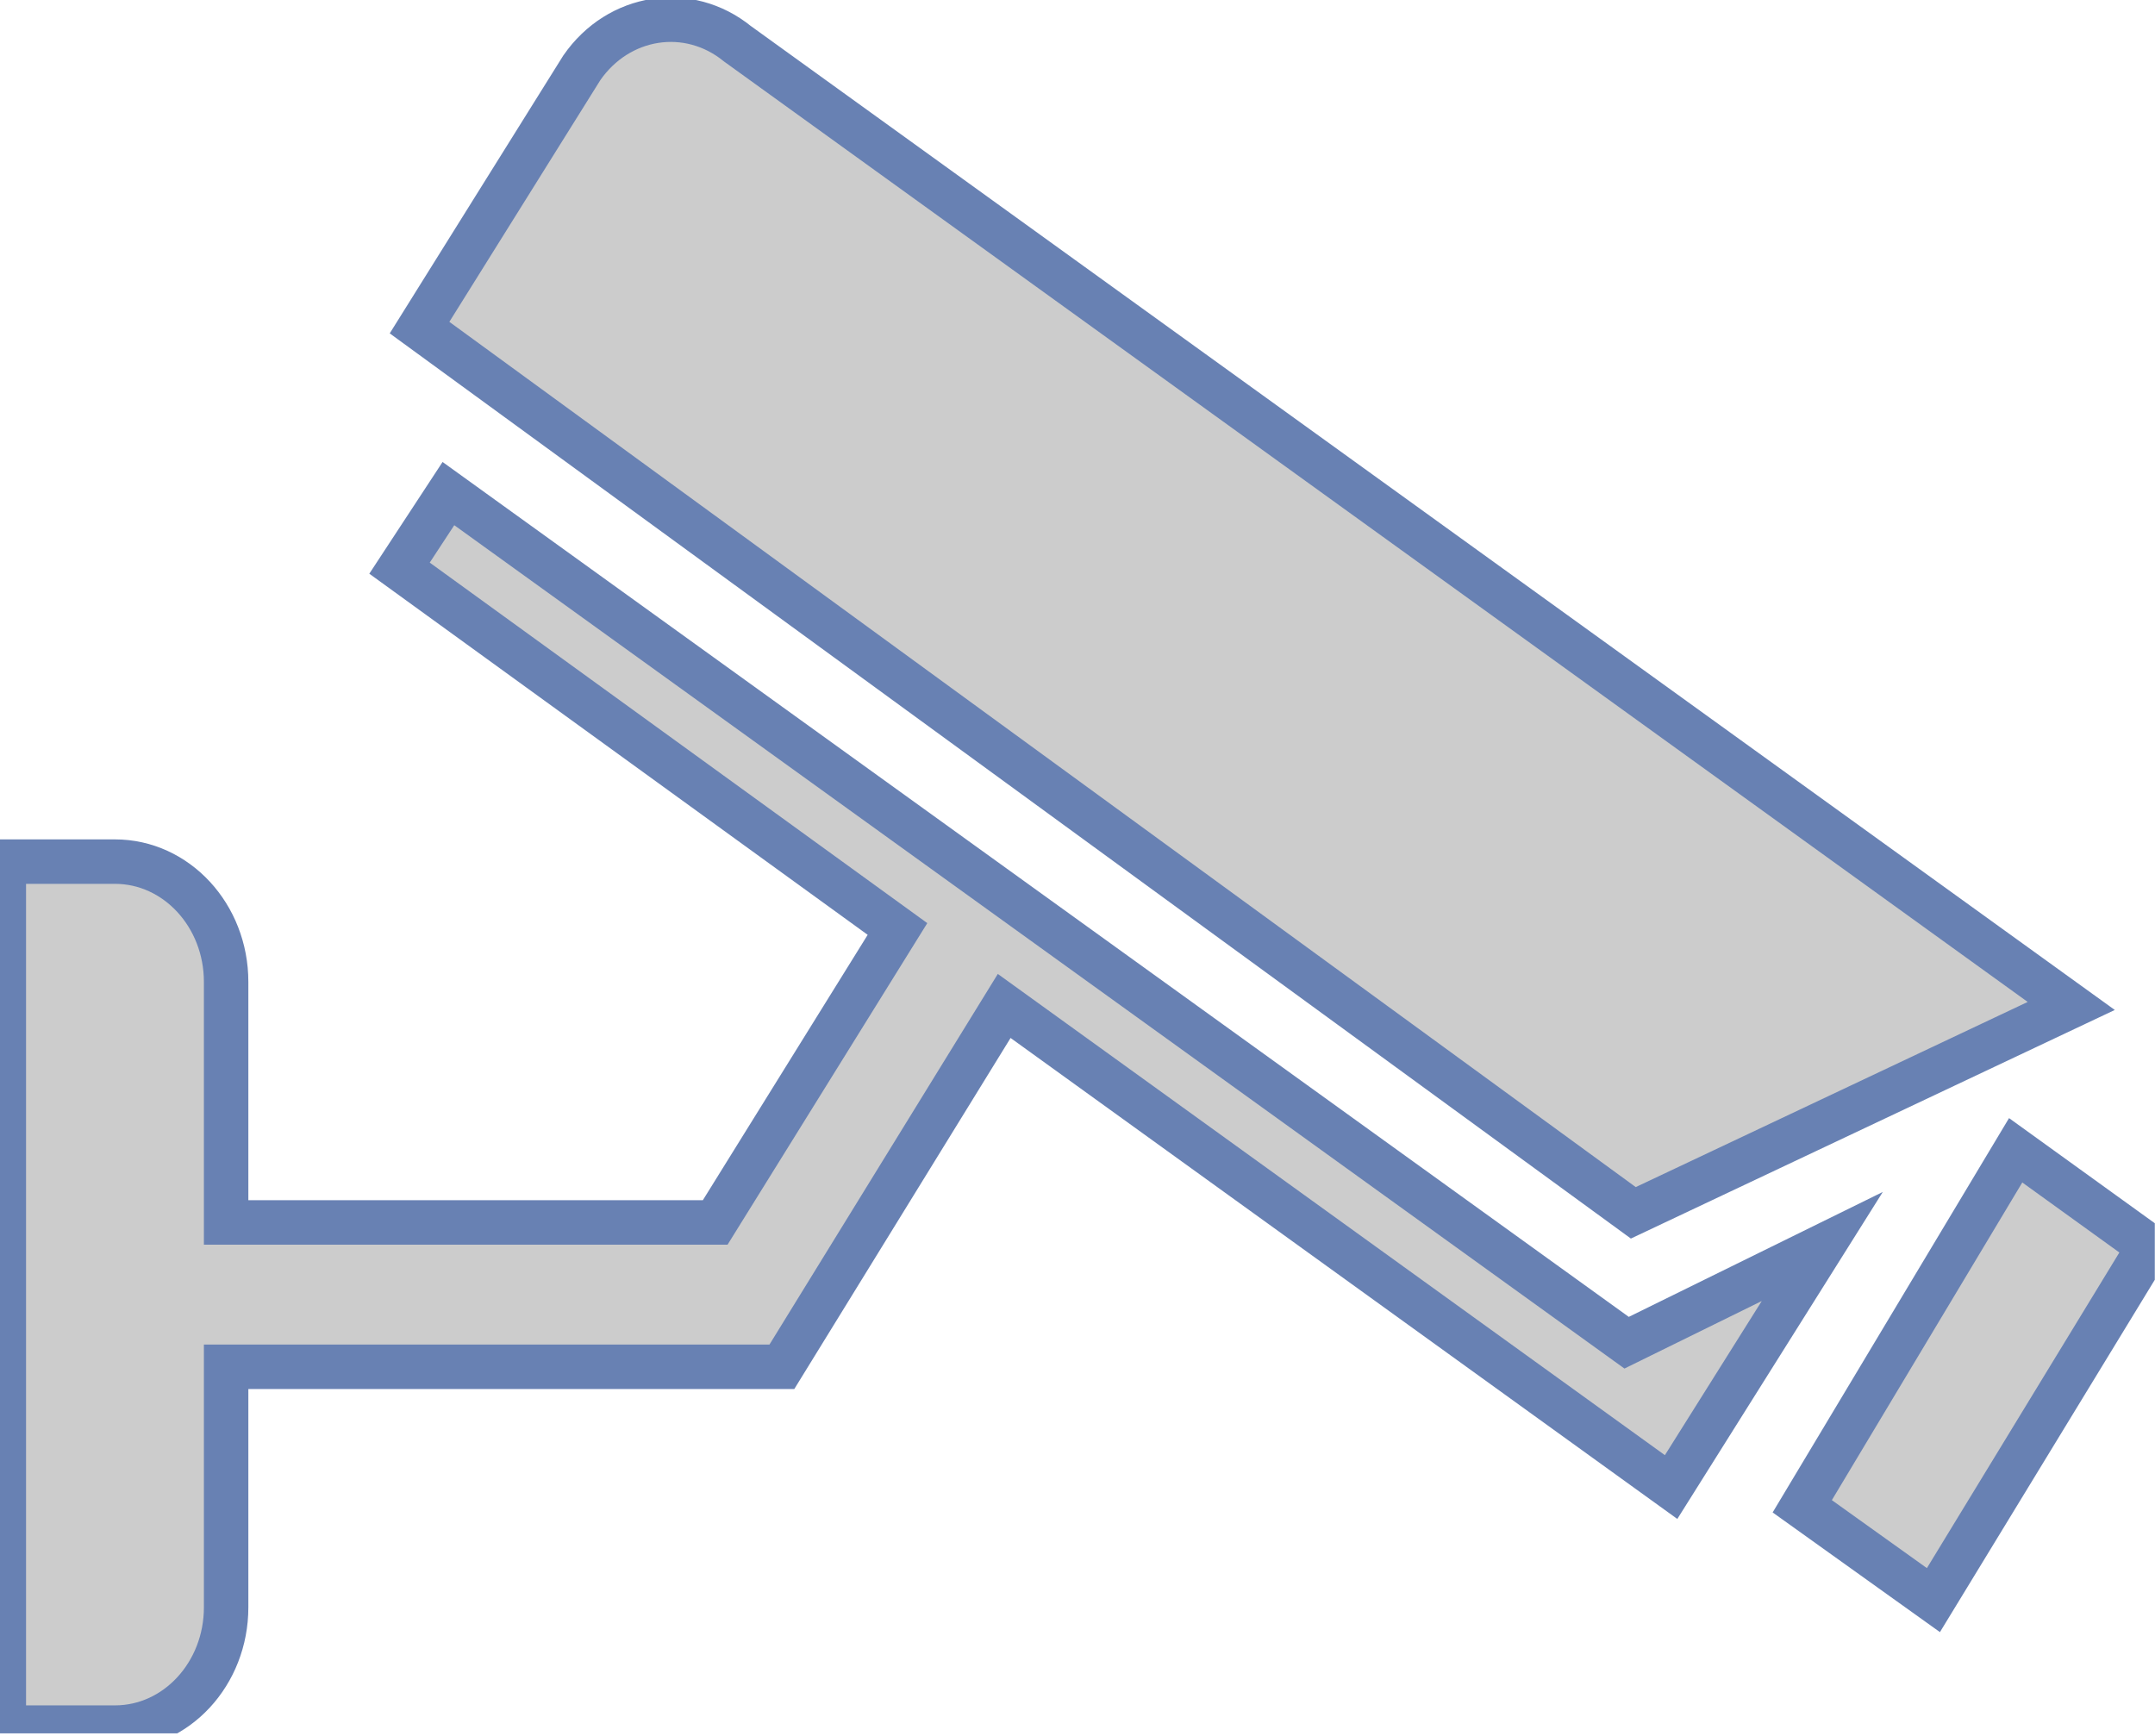
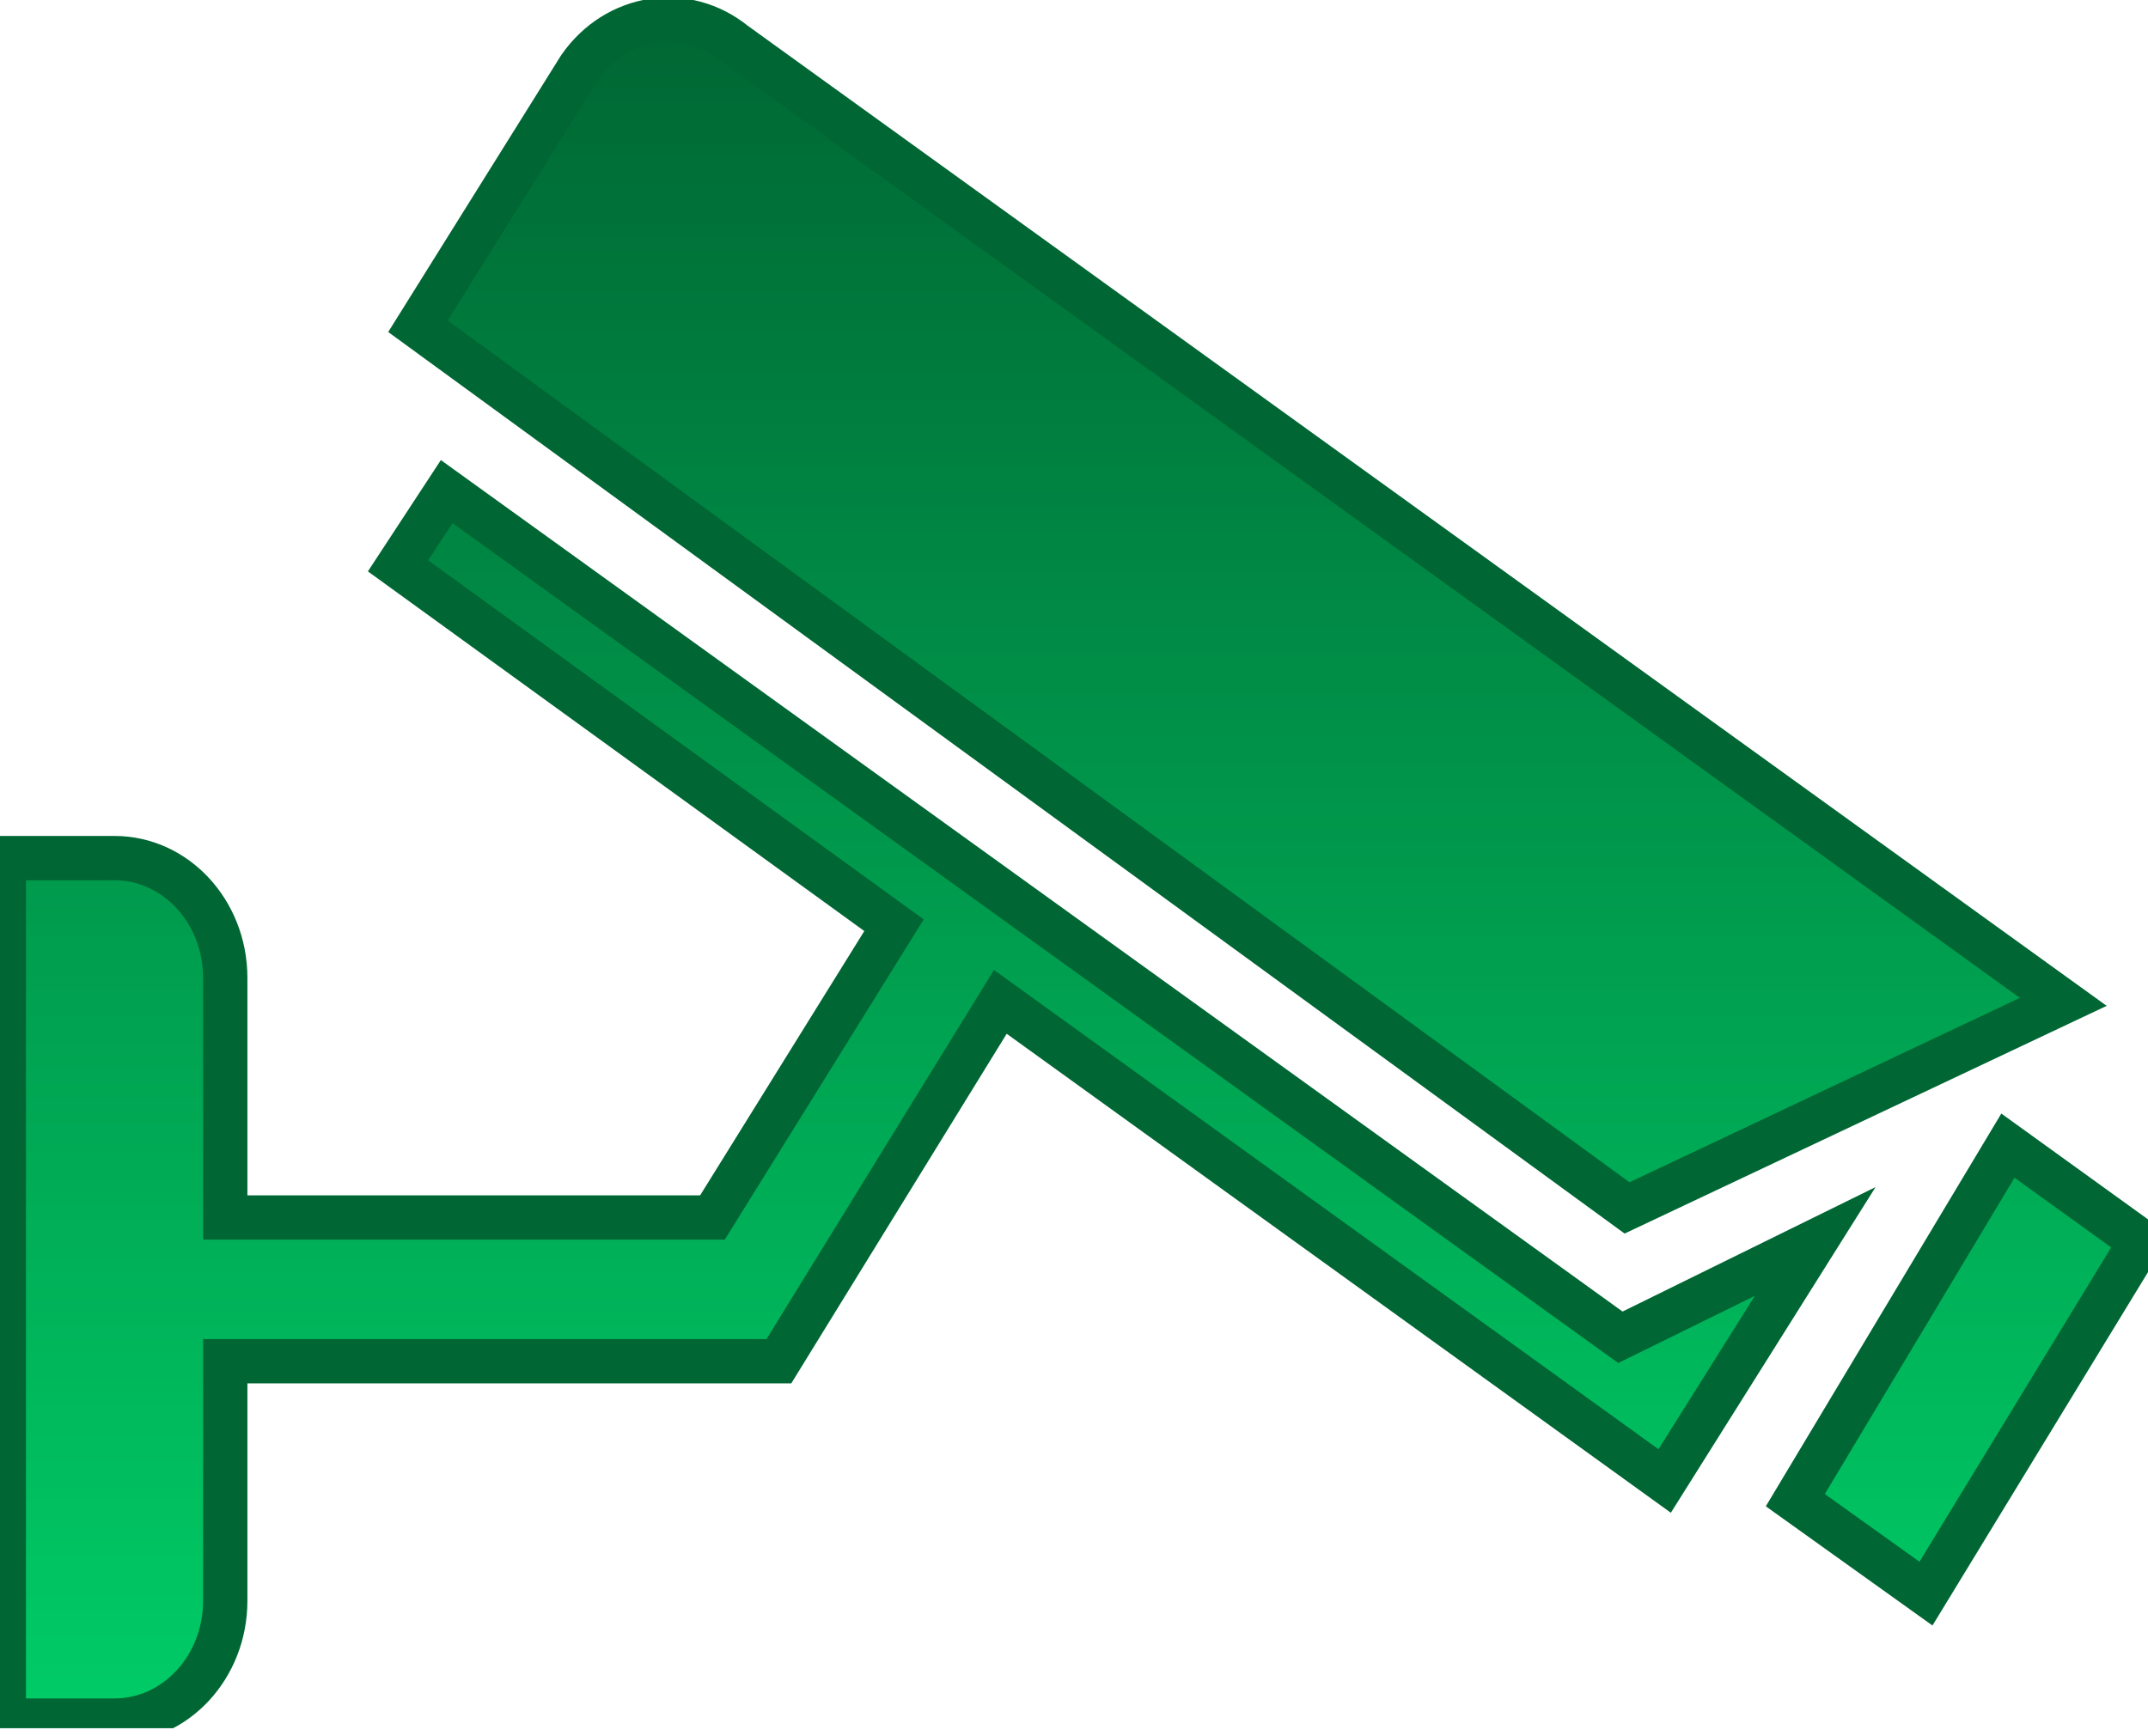
- <svg xmlns="http://www.w3.org/2000/svg" width="844.08pt" height="679.92pt" viewBox="0 0 844.08 679.92" version="1.1" id="svg13" content="%3Cmxfile%20host%3D%22app.diagrams.net%22%20modified%3D%222023-09-23T16%3A34%3A19.456Z%22%20agent%3D%22Mozilla%2F5.0%20(Windows%20NT%2010.0%3B%20Win64%3B%20x64)%20AppleWebKit%2F537.36%20(KHTML%2C%20like%20Gecko)%20Chrome%2F116.0.0.0%20Safari%2F537.36%22%20etag%3D%22So1kDPjv_puZ5yJQj6cL%22%20version%3D%2221.8.1%22%20type%3D%22device%22%3E%20%20%20%3Cdiagram%20name%3D%22Page-1%22%20id%3D%22IYJP8yPILb7BMYbv4xPp%22%3E%20%20%20%20%20%3CmxGraphModel%20dx%3D%22700%22%20dy%3D%22377%22%20grid%3D%221%22%20gridSize%3D%2210%22%20guides%3D%221%22%20tooltips%3D%221%22%20connect%3D%221%22%20arrows%3D%221%22%20fold%3D%221%22%20page%3D%220%22%20pageScale%3D%221%22%20pageWidth%3D%22850%22%20pageHeight%3D%221100%22%20math%3D%220%22%20shadow%3D%220%22%3E%20%20%20%20%20%20%20%3Croot%3E%20%20%20%20%20%20%20%20%20%3CmxCell%20id%3D%220%22%20%2F%3E%20%20%20%20%20%20%20%20%20%3CmxCell%20id%3D%221%22%20parent%3D%220%22%20%2F%3E%20%20%20%20%20%20%20%20%20%3CmxCell%20id%3D%22iJnl52I3nTki2smfQTvO-19%22%20value%3D%22%22%20style%3D%22fontColor%3D%230066CC%3BverticalAlign%3Dtop%3BverticalLabelPosition%3Dbottom%3BlabelPosition%3Dcenter%3Balign%3Dcenter%3Bhtml%3D1%3BoutlineConnect%3D0%3BfillColor%3D%23CCCCCC%3BstrokeColor%3D%236881B3%3BgradientColor%3Dnone%3BgradientDirection%3Dnorth%3BstrokeWidth%3D2%3Bshape%3Dmxgraph.networks.security_camera%3B%22%20vertex%3D%221%22%20parent%3D%221%22%3E%20%20%20%20%20%20%20%20%20%20%20%3CmxGeometry%20x%3D%22150%22%20y%3D%22310%22%20width%3D%22560%22%20height%3D%22450%22%20as%3D%22geometry%22%20%2F%3E%20%20%20%20%20%20%20%20%20%3C%2FmxCell%3E%20%20%20%20%20%20%20%3C%2Froot%3E%20%20%20%20%20%3C%2FmxGraphModel%3E%20%20%20%3C%2Fdiagram%3E%20%3C%2Fmxfile%3E%20">
-   <defs id="defs5">
+ <svg xmlns="http://www.w3.org/2000/svg" width="421.92pt" height="341.04pt" viewBox="0 0 421.92 341.04" version="1.1" id="svg280" content="%3Cmxfile%20host%3D%22app.diagrams.net%22%20modified%3D%222023-09-23T19%3A28%3A49.075Z%22%20agent%3D%22Mozilla%2F5.0%20(Windows%20NT%2010.0%3B%20Win64%3B%20x64)%20AppleWebKit%2F537.36%20(KHTML%2C%20like%20Gecko)%20Chrome%2F116.0.0.0%20Safari%2F537.36%22%20etag%3D%22PuGZVVkkK3Suf4Alj4yd%22%20version%3D%2221.8.1%22%3E%20%20%20%3Cdiagram%20name%3D%22Page-1%22%20id%3D%22IYJP8yPILb7BMYbv4xPp%22%3E%20%20%20%20%20%3CmxGraphModel%20dx%3D%221050%22%20dy%3D%22566%22%20grid%3D%221%22%20gridSize%3D%2210%22%20guides%3D%221%22%20tooltips%3D%221%22%20connect%3D%221%22%20arrows%3D%221%22%20fold%3D%221%22%20page%3D%220%22%20pageScale%3D%221%22%20pageWidth%3D%22850%22%20pageHeight%3D%221100%22%20math%3D%220%22%20shadow%3D%220%22%3E%20%20%20%20%20%20%20%3Croot%3E%20%20%20%20%20%20%20%20%20%3CmxCell%20id%3D%220%22%20%2F%3E%20%20%20%20%20%20%20%20%20%3CmxCell%20id%3D%221%22%20parent%3D%220%22%20%2F%3E%20%20%20%20%20%20%20%20%20%3CmxCell%20id%3D%22XfxQ-FOpqxlnzw_Wobt6-7%22%20value%3D%22%22%20style%3D%22fontColor%3D%230066CC%3BverticalAlign%3Dtop%3BverticalLabelPosition%3Dbottom%3BlabelPosition%3Dcenter%3Balign%3Dcenter%3Bhtml%3D1%3BoutlineConnect%3D0%3BfillColor%3D%2300CC66%3BstrokeColor%3D%23006633%3BgradientColor%3D%23006633%3BgradientDirection%3Dnorth%3BstrokeWidth%3D2%3Bshape%3Dmxgraph.networks.security_camera%3B%22%20vertex%3D%221%22%20parent%3D%221%22%3E%20%20%20%20%20%20%20%20%20%20%20%3CmxGeometry%20x%3D%2260%22%20y%3D%2230%22%20width%3D%22560%22%20height%3D%22450%22%20as%3D%22geometry%22%20%2F%3E%20%20%20%20%20%20%20%20%20%3C%2FmxCell%3E%20%20%20%20%20%20%20%3C%2Froot%3E%20%20%20%20%20%3C%2FmxGraphModel%3E%20%20%20%3C%2Fdiagram%3E%20%3C%2Fmxfile%3E%20">
+   <defs id="defs268">
    <clipPath id="clip-0">
-       <path clip-rule="nonzero" d="M 0 0 L 844 0 L 844 678.949 L 0 678.949 Z M 0 0 " id="path2" />
+       <path clip-rule="nonzero" d="M 0 3 L 421 3 L 421 339 L 0 339 Z M 0 3 " id="path2" />
+     </clipPath>
+     <clipPath id="clip-1">
+       <path clip-rule="nonzero" d="M 0.75 168.598 L 0.75 338.051 L 22.5 338.051 C 34.508 338.051 44.246 327.512 44.246 314.512 L 44.246 267.449 L 152.992 267.449 L 196.488 196.84 L 326.98 290.977 L 356.555 243.914 L 318.285 262.742 L 87.742 96.582 L 78.18 111.176 L 175.605 181.781 L 139.941 239.207 L 44.246 239.207 L 44.246 192.133 C 44.246 179.137 34.508 168.598 22.5 168.598 Z M 82.09 64.102 L 319.59 237.324 L 405.277 196.84 L 144.289 8.559 C 134.68 0.766 121.055 2.871 113.844 13.266 Z M 394.402 225.086 L 352.645 294.746 L 378.309 313.105 L 420.5 243.914 Z M 394.402 225.086 " id="path5" />
+     </clipPath>
+     <linearGradient id="linear-pattern-0" gradientUnits="userSpaceOnUse" x1="0" y1="1" x2="0" y2="-0.009" gradientTransform="matrix(419.7513, 0, 0, 334.196, 0.749556, 3.8537)">
+       <stop offset="0" stop-color="rgb(0%, 79.999%, 39.999%)" stop-opacity="1" id="stop8" />
+       <stop offset="0.008" stop-color="rgb(0%, 79.842%, 39.92%)" stop-opacity="1" id="stop10" />
+       <stop offset="0.016" stop-color="rgb(0%, 79.526%, 39.763%)" stop-opacity="1" id="stop12" />
+       <stop offset="0.023" stop-color="rgb(0%, 79.21%, 39.604%)" stop-opacity="1" id="stop14" />
+       <stop offset="0.031" stop-color="rgb(0%, 78.896%, 39.447%)" stop-opacity="1" id="stop16" />
+       <stop offset="0.039" stop-color="rgb(0%, 78.58%, 39.29%)" stop-opacity="1" id="stop18" />
+       <stop offset="0.047" stop-color="rgb(0%, 78.264%, 39.131%)" stop-opacity="1" id="stop20" />
+       <stop offset="0.055" stop-color="rgb(0%, 77.948%, 38.974%)" stop-opacity="1" id="stop22" />
+       <stop offset="0.062" stop-color="rgb(0%, 77.634%, 38.815%)" stop-opacity="1" id="stop24" />
+       <stop offset="0.07" stop-color="rgb(0%, 77.318%, 38.658%)" stop-opacity="1" id="stop26" />
+       <stop offset="0.078" stop-color="rgb(0%, 77.002%, 38.501%)" stop-opacity="1" id="stop28" />
+       <stop offset="0.086" stop-color="rgb(0%, 76.688%, 38.342%)" stop-opacity="1" id="stop30" />
+       <stop offset="0.094" stop-color="rgb(0%, 76.372%, 38.185%)" stop-opacity="1" id="stop32" />
+       <stop offset="0.102" stop-color="rgb(0%, 76.056%, 38.028%)" stop-opacity="1" id="stop34" />
+       <stop offset="0.109" stop-color="rgb(0%, 75.742%, 37.869%)" stop-opacity="1" id="stop36" />
+       <stop offset="0.117" stop-color="rgb(0%, 75.426%, 37.712%)" stop-opacity="1" id="stop38" />
+       <stop offset="0.125" stop-color="rgb(0%, 75.11%, 37.555%)" stop-opacity="1" id="stop40" />
+       <stop offset="0.133" stop-color="rgb(0%, 74.796%, 37.396%)" stop-opacity="1" id="stop42" />
+       <stop offset="0.141" stop-color="rgb(0%, 74.48%, 37.239%)" stop-opacity="1" id="stop44" />
+       <stop offset="0.148" stop-color="rgb(0%, 74.164%, 37.082%)" stop-opacity="1" id="stop46" />
+       <stop offset="0.156" stop-color="rgb(0%, 73.848%, 36.923%)" stop-opacity="1" id="stop48" />
+       <stop offset="0.164" stop-color="rgb(0%, 73.534%, 36.766%)" stop-opacity="1" id="stop50" />
+       <stop offset="0.172" stop-color="rgb(0%, 73.218%, 36.609%)" stop-opacity="1" id="stop52" />
+       <stop offset="0.18" stop-color="rgb(0%, 72.902%, 36.45%)" stop-opacity="1" id="stop54" />
+       <stop offset="0.188" stop-color="rgb(0%, 72.588%, 36.293%)" stop-opacity="1" id="stop56" />
+       <stop offset="0.195" stop-color="rgb(0%, 72.272%, 36.136%)" stop-opacity="1" id="stop58" />
+       <stop offset="0.203" stop-color="rgb(0%, 71.956%, 35.977%)" stop-opacity="1" id="stop60" />
+       <stop offset="0.211" stop-color="rgb(0%, 71.642%, 35.82%)" stop-opacity="1" id="stop62" />
+       <stop offset="0.219" stop-color="rgb(0%, 71.326%, 35.663%)" stop-opacity="1" id="stop64" />
+       <stop offset="0.227" stop-color="rgb(0%, 71.01%, 35.504%)" stop-opacity="1" id="stop66" />
+       <stop offset="0.234" stop-color="rgb(0%, 70.695%, 35.347%)" stop-opacity="1" id="stop68" />
+       <stop offset="0.242" stop-color="rgb(0%, 70.38%, 35.19%)" stop-opacity="1" id="stop70" />
+       <stop offset="0.25" stop-color="rgb(0%, 70.064%, 35.031%)" stop-opacity="1" id="stop72" />
+       <stop offset="0.258" stop-color="rgb(0%, 69.748%, 34.874%)" stop-opacity="1" id="stop74" />
+       <stop offset="0.266" stop-color="rgb(0%, 69.434%, 34.715%)" stop-opacity="1" id="stop76" />
+       <stop offset="0.273" stop-color="rgb(0%, 69.118%, 34.558%)" stop-opacity="1" id="stop78" />
+       <stop offset="0.281" stop-color="rgb(0%, 68.802%, 34.401%)" stop-opacity="1" id="stop80" />
+       <stop offset="0.289" stop-color="rgb(0%, 68.488%, 34.242%)" stop-opacity="1" id="stop82" />
+       <stop offset="0.297" stop-color="rgb(0%, 68.172%, 34.085%)" stop-opacity="1" id="stop84" />
+       <stop offset="0.305" stop-color="rgb(0%, 67.856%, 33.928%)" stop-opacity="1" id="stop86" />
+       <stop offset="0.312" stop-color="rgb(0%, 67.542%, 33.769%)" stop-opacity="1" id="stop88" />
+       <stop offset="0.32" stop-color="rgb(0%, 67.226%, 33.612%)" stop-opacity="1" id="stop90" />
+       <stop offset="0.328" stop-color="rgb(0%, 66.91%, 33.455%)" stop-opacity="1" id="stop92" />
+       <stop offset="0.336" stop-color="rgb(0%, 66.594%, 33.296%)" stop-opacity="1" id="stop94" />
+       <stop offset="0.344" stop-color="rgb(0%, 66.28%, 33.139%)" stop-opacity="1" id="stop96" />
+       <stop offset="0.352" stop-color="rgb(0%, 65.964%, 32.982%)" stop-opacity="1" id="stop98" />
+       <stop offset="0.359" stop-color="rgb(0%, 65.648%, 32.823%)" stop-opacity="1" id="stop100" />
+       <stop offset="0.367" stop-color="rgb(0%, 65.334%, 32.666%)" stop-opacity="1" id="stop102" />
+       <stop offset="0.375" stop-color="rgb(0%, 65.018%, 32.509%)" stop-opacity="1" id="stop104" />
+       <stop offset="0.383" stop-color="rgb(0%, 64.702%, 32.35%)" stop-opacity="1" id="stop106" />
+       <stop offset="0.391" stop-color="rgb(0%, 64.388%, 32.193%)" stop-opacity="1" id="stop108" />
+       <stop offset="0.398" stop-color="rgb(0%, 64.072%, 32.036%)" stop-opacity="1" id="stop110" />
+       <stop offset="0.406" stop-color="rgb(0%, 63.756%, 31.877%)" stop-opacity="1" id="stop112" />
+       <stop offset="0.414" stop-color="rgb(0%, 63.441%, 31.72%)" stop-opacity="1" id="stop114" />
+       <stop offset="0.422" stop-color="rgb(0%, 63.126%, 31.563%)" stop-opacity="1" id="stop116" />
+       <stop offset="0.43" stop-color="rgb(0%, 62.81%, 31.404%)" stop-opacity="1" id="stop118" />
+       <stop offset="0.438" stop-color="rgb(0%, 62.494%, 31.247%)" stop-opacity="1" id="stop120" />
+       <stop offset="0.445" stop-color="rgb(0%, 62.18%, 31.088%)" stop-opacity="1" id="stop122" />
+       <stop offset="0.453" stop-color="rgb(0%, 61.864%, 30.931%)" stop-opacity="1" id="stop124" />
+       <stop offset="0.461" stop-color="rgb(0%, 61.548%, 30.774%)" stop-opacity="1" id="stop126" />
+       <stop offset="0.469" stop-color="rgb(0%, 61.234%, 30.615%)" stop-opacity="1" id="stop128" />
+       <stop offset="0.477" stop-color="rgb(0%, 60.918%, 30.458%)" stop-opacity="1" id="stop130" />
+       <stop offset="0.484" stop-color="rgb(0%, 60.602%, 30.301%)" stop-opacity="1" id="stop132" />
+       <stop offset="0.492" stop-color="rgb(0%, 60.287%, 30.142%)" stop-opacity="1" id="stop134" />
+       <stop offset="0.5" stop-color="rgb(0%, 59.972%, 29.985%)" stop-opacity="1" id="stop136" />
+       <stop offset="0.508" stop-color="rgb(0%, 59.656%, 29.828%)" stop-opacity="1" id="stop138" />
+       <stop offset="0.516" stop-color="rgb(0%, 59.341%, 29.669%)" stop-opacity="1" id="stop140" />
+       <stop offset="0.523" stop-color="rgb(0%, 59.026%, 29.512%)" stop-opacity="1" id="stop142" />
+       <stop offset="0.531" stop-color="rgb(0%, 58.71%, 29.355%)" stop-opacity="1" id="stop144" />
+       <stop offset="0.539" stop-color="rgb(0%, 58.394%, 29.196%)" stop-opacity="1" id="stop146" />
+       <stop offset="0.547" stop-color="rgb(0%, 58.08%, 29.039%)" stop-opacity="1" id="stop148" />
+       <stop offset="0.555" stop-color="rgb(0%, 57.764%, 28.882%)" stop-opacity="1" id="stop150" />
+       <stop offset="0.562" stop-color="rgb(0%, 57.448%, 28.723%)" stop-opacity="1" id="stop152" />
+       <stop offset="0.57" stop-color="rgb(0%, 57.133%, 28.566%)" stop-opacity="1" id="stop154" />
+       <stop offset="0.578" stop-color="rgb(0%, 56.818%, 28.409%)" stop-opacity="1" id="stop156" />
+       <stop offset="0.586" stop-color="rgb(0%, 56.502%, 28.25%)" stop-opacity="1" id="stop158" />
+       <stop offset="0.594" stop-color="rgb(0%, 56.187%, 28.093%)" stop-opacity="1" id="stop160" />
+       <stop offset="0.602" stop-color="rgb(0%, 55.872%, 27.936%)" stop-opacity="1" id="stop162" />
+       <stop offset="0.609" stop-color="rgb(0%, 55.556%, 27.777%)" stop-opacity="1" id="stop164" />
+       <stop offset="0.617" stop-color="rgb(0%, 55.241%, 27.62%)" stop-opacity="1" id="stop166" />
+       <stop offset="0.625" stop-color="rgb(0%, 54.926%, 27.463%)" stop-opacity="1" id="stop168" />
+       <stop offset="0.633" stop-color="rgb(0%, 54.61%, 27.304%)" stop-opacity="1" id="stop170" />
+       <stop offset="0.641" stop-color="rgb(0%, 54.294%, 27.147%)" stop-opacity="1" id="stop172" />
+       <stop offset="0.648" stop-color="rgb(0%, 53.979%, 26.988%)" stop-opacity="1" id="stop174" />
+       <stop offset="0.656" stop-color="rgb(0%, 53.664%, 26.831%)" stop-opacity="1" id="stop176" />
+       <stop offset="0.664" stop-color="rgb(0%, 53.348%, 26.674%)" stop-opacity="1" id="stop178" />
+       <stop offset="0.672" stop-color="rgb(0%, 53.033%, 26.515%)" stop-opacity="1" id="stop180" />
+       <stop offset="0.68" stop-color="rgb(0%, 52.718%, 26.358%)" stop-opacity="1" id="stop182" />
+       <stop offset="0.688" stop-color="rgb(0%, 52.402%, 26.201%)" stop-opacity="1" id="stop184" />
+       <stop offset="0.695" stop-color="rgb(0%, 52.087%, 26.042%)" stop-opacity="1" id="stop186" />
+       <stop offset="0.703" stop-color="rgb(0%, 51.772%, 25.885%)" stop-opacity="1" id="stop188" />
+       <stop offset="0.711" stop-color="rgb(0%, 51.456%, 25.728%)" stop-opacity="1" id="stop190" />
+       <stop offset="0.719" stop-color="rgb(0%, 51.141%, 25.569%)" stop-opacity="1" id="stop192" />
+       <stop offset="0.727" stop-color="rgb(0%, 50.825%, 25.412%)" stop-opacity="1" id="stop194" />
+       <stop offset="0.734" stop-color="rgb(0%, 50.51%, 25.255%)" stop-opacity="1" id="stop196" />
+       <stop offset="0.742" stop-color="rgb(0%, 50.194%, 25.096%)" stop-opacity="1" id="stop198" />
+       <stop offset="0.75" stop-color="rgb(0%, 49.879%, 24.939%)" stop-opacity="1" id="stop200" />
+       <stop offset="0.758" stop-color="rgb(0%, 49.564%, 24.782%)" stop-opacity="1" id="stop202" />
+       <stop offset="0.766" stop-color="rgb(0%, 49.248%, 24.623%)" stop-opacity="1" id="stop204" />
+       <stop offset="0.773" stop-color="rgb(0%, 48.933%, 24.466%)" stop-opacity="1" id="stop206" />
+       <stop offset="0.781" stop-color="rgb(0%, 48.618%, 24.309%)" stop-opacity="1" id="stop208" />
+       <stop offset="0.789" stop-color="rgb(0%, 48.302%, 24.15%)" stop-opacity="1" id="stop210" />
+       <stop offset="0.797" stop-color="rgb(0%, 47.987%, 23.993%)" stop-opacity="1" id="stop212" />
+       <stop offset="0.805" stop-color="rgb(0%, 47.672%, 23.836%)" stop-opacity="1" id="stop214" />
+       <stop offset="0.812" stop-color="rgb(0%, 47.356%, 23.677%)" stop-opacity="1" id="stop216" />
+       <stop offset="0.82" stop-color="rgb(0%, 47.041%, 23.52%)" stop-opacity="1" id="stop218" />
+       <stop offset="0.828" stop-color="rgb(0%, 46.725%, 23.363%)" stop-opacity="1" id="stop220" />
+       <stop offset="0.836" stop-color="rgb(0%, 46.41%, 23.204%)" stop-opacity="1" id="stop222" />
+       <stop offset="0.844" stop-color="rgb(0%, 46.094%, 23.047%)" stop-opacity="1" id="stop224" />
+       <stop offset="0.852" stop-color="rgb(0%, 45.779%, 22.888%)" stop-opacity="1" id="stop226" />
+       <stop offset="0.859" stop-color="rgb(0%, 45.464%, 22.731%)" stop-opacity="1" id="stop228" />
+       <stop offset="0.867" stop-color="rgb(0%, 45.148%, 22.574%)" stop-opacity="1" id="stop230" />
+       <stop offset="0.875" stop-color="rgb(0%, 44.833%, 22.415%)" stop-opacity="1" id="stop232" />
+       <stop offset="0.883" stop-color="rgb(0%, 44.518%, 22.258%)" stop-opacity="1" id="stop234" />
+       <stop offset="0.891" stop-color="rgb(0%, 44.202%, 22.101%)" stop-opacity="1" id="stop236" />
+       <stop offset="0.898" stop-color="rgb(0%, 43.887%, 21.942%)" stop-opacity="1" id="stop238" />
+       <stop offset="0.906" stop-color="rgb(0%, 43.571%, 21.785%)" stop-opacity="1" id="stop240" />
+       <stop offset="0.914" stop-color="rgb(0%, 43.256%, 21.628%)" stop-opacity="1" id="stop242" />
+       <stop offset="0.922" stop-color="rgb(0%, 42.941%, 21.469%)" stop-opacity="1" id="stop244" />
+       <stop offset="0.93" stop-color="rgb(0%, 42.625%, 21.312%)" stop-opacity="1" id="stop246" />
+       <stop offset="0.938" stop-color="rgb(0%, 42.31%, 21.155%)" stop-opacity="1" id="stop248" />
+       <stop offset="0.945" stop-color="rgb(0%, 41.994%, 20.996%)" stop-opacity="1" id="stop250" />
+       <stop offset="0.953" stop-color="rgb(0%, 41.679%, 20.839%)" stop-opacity="1" id="stop252" />
+       <stop offset="0.961" stop-color="rgb(0%, 41.364%, 20.682%)" stop-opacity="1" id="stop254" />
+       <stop offset="0.969" stop-color="rgb(0%, 41.048%, 20.523%)" stop-opacity="1" id="stop256" />
+       <stop offset="0.977" stop-color="rgb(0%, 40.733%, 20.366%)" stop-opacity="1" id="stop258" />
+       <stop offset="0.984" stop-color="rgb(0%, 40.417%, 20.209%)" stop-opacity="1" id="stop260" />
+       <stop offset="1" stop-color="rgb(0%, 40.129%, 20.064%)" stop-opacity="1" id="stop262" />
+     </linearGradient>
+     <clipPath id="clip-2">
+       <path clip-rule="nonzero" d="M 0 0 L 421.922 0 L 421.922 339.547 L 0 339.547 Z M 0 0 " id="path265" />
    </clipPath>
  </defs>
-   <path fill-rule="nonzero" fill="rgb(79.999%, 79.999%, 79.999%)" fill-opacity="1" d="M 1.5 337.496 L 1.5 676.699 L 45.035 676.699 C 69.082 676.699 88.57 655.613 88.57 629.586 L 88.57 535.367 L 306.254 535.367 L 393.328 394.031 L 654.547 582.48 L 713.754 488.254 L 637.125 525.941 L 175.641 193.34 L 156.488 222.547 L 351.531 363.879 L 280.133 478.828 L 88.57 478.828 L 88.57 384.609 C 88.57 358.59 69.082 337.496 45.035 337.496 Z M 164.328 128.324 L 639.746 475.062 L 811.273 394.031 L 288.844 17.141 C 269.605 1.531 242.312 5.746 227.887 26.566 Z M 789.504 450.57 L 705.914 590.012 L 757.289 626.766 L 841.75 488.254 Z M 789.504 450.57 " id="path7" />
-   <g clip-path="url(#clip-0)" id="g11">
-     <path fill="none" stroke-width="23.21" stroke-linecap="butt" stroke-linejoin="miter" stroke="#6881b3" stroke-opacity="1" stroke-miterlimit="10" d="m 1.999,449.862 v 452.137 h 58.03 c 32.053,0 58.03,-28.106 58.03,-62.799 V 713.612 H 408.218 L 524.282,525.219 872.471,776.411 951.39,650.812 849.248,701.048 234.118,257.71 208.589,296.641 468.57,485.028 373.4,638.248 H 118.059 v -125.588 c 0,-34.682 -25.977,-62.799 -58.03,-62.799 z M 219.039,171.048 852.742,633.229 1081.378,525.219 385.011,22.847 C 359.368,2.041 322.988,7.659 303.759,35.411 Z m 833.321,429.534 -111.42,185.867 68.48,48.991 112.581,-184.628 z m 0,0" transform="scale(0.750222)" id="path9" />
+   <g clip-path="url(#clip-0)" id="g274">
+     <g clip-path="url(#clip-1)" id="g272">
+       <path fill-rule="nonzero" fill="url(#linear-pattern-0)" d="M 0.75,0.766 V 338.051 H 420.5 V 0.766 Z m 0,0" id="path270" />
+     </g>
+   </g>
+   <g clip-path="url(#clip-2)" id="g278">
+     <path fill="none" stroke-width="11.61" stroke-linecap="butt" stroke-linejoin="miter" stroke="#006633" stroke-opacity="1" stroke-miterlimit="10" d="m 1.001,224.93 v 226.071 h 29.017 c 16.02,0 29.012,-14.06 29.012,-31.404 V 356.81 H 204.11 l 58.029,-94.202 174.093,125.59 39.456,-62.787 -51.056,25.119 -307.573,-221.678 -12.758,19.47 129.978,94.196 -47.58,76.613 H 59.03 v -62.803 c 0,-17.338 -12.992,-31.399 -29.012,-31.399 z M 109.518,85.519 426.372,316.62 540.69,262.609 192.499,11.418 C 179.679,1.021 161.502,3.83 151.882,17.698 Z m 416.663,214.773 -55.71,92.935 34.239,24.494 56.289,-92.31 z m 0,0" transform="scale(0.749556)" id="path276" />
  </g>
</svg>
